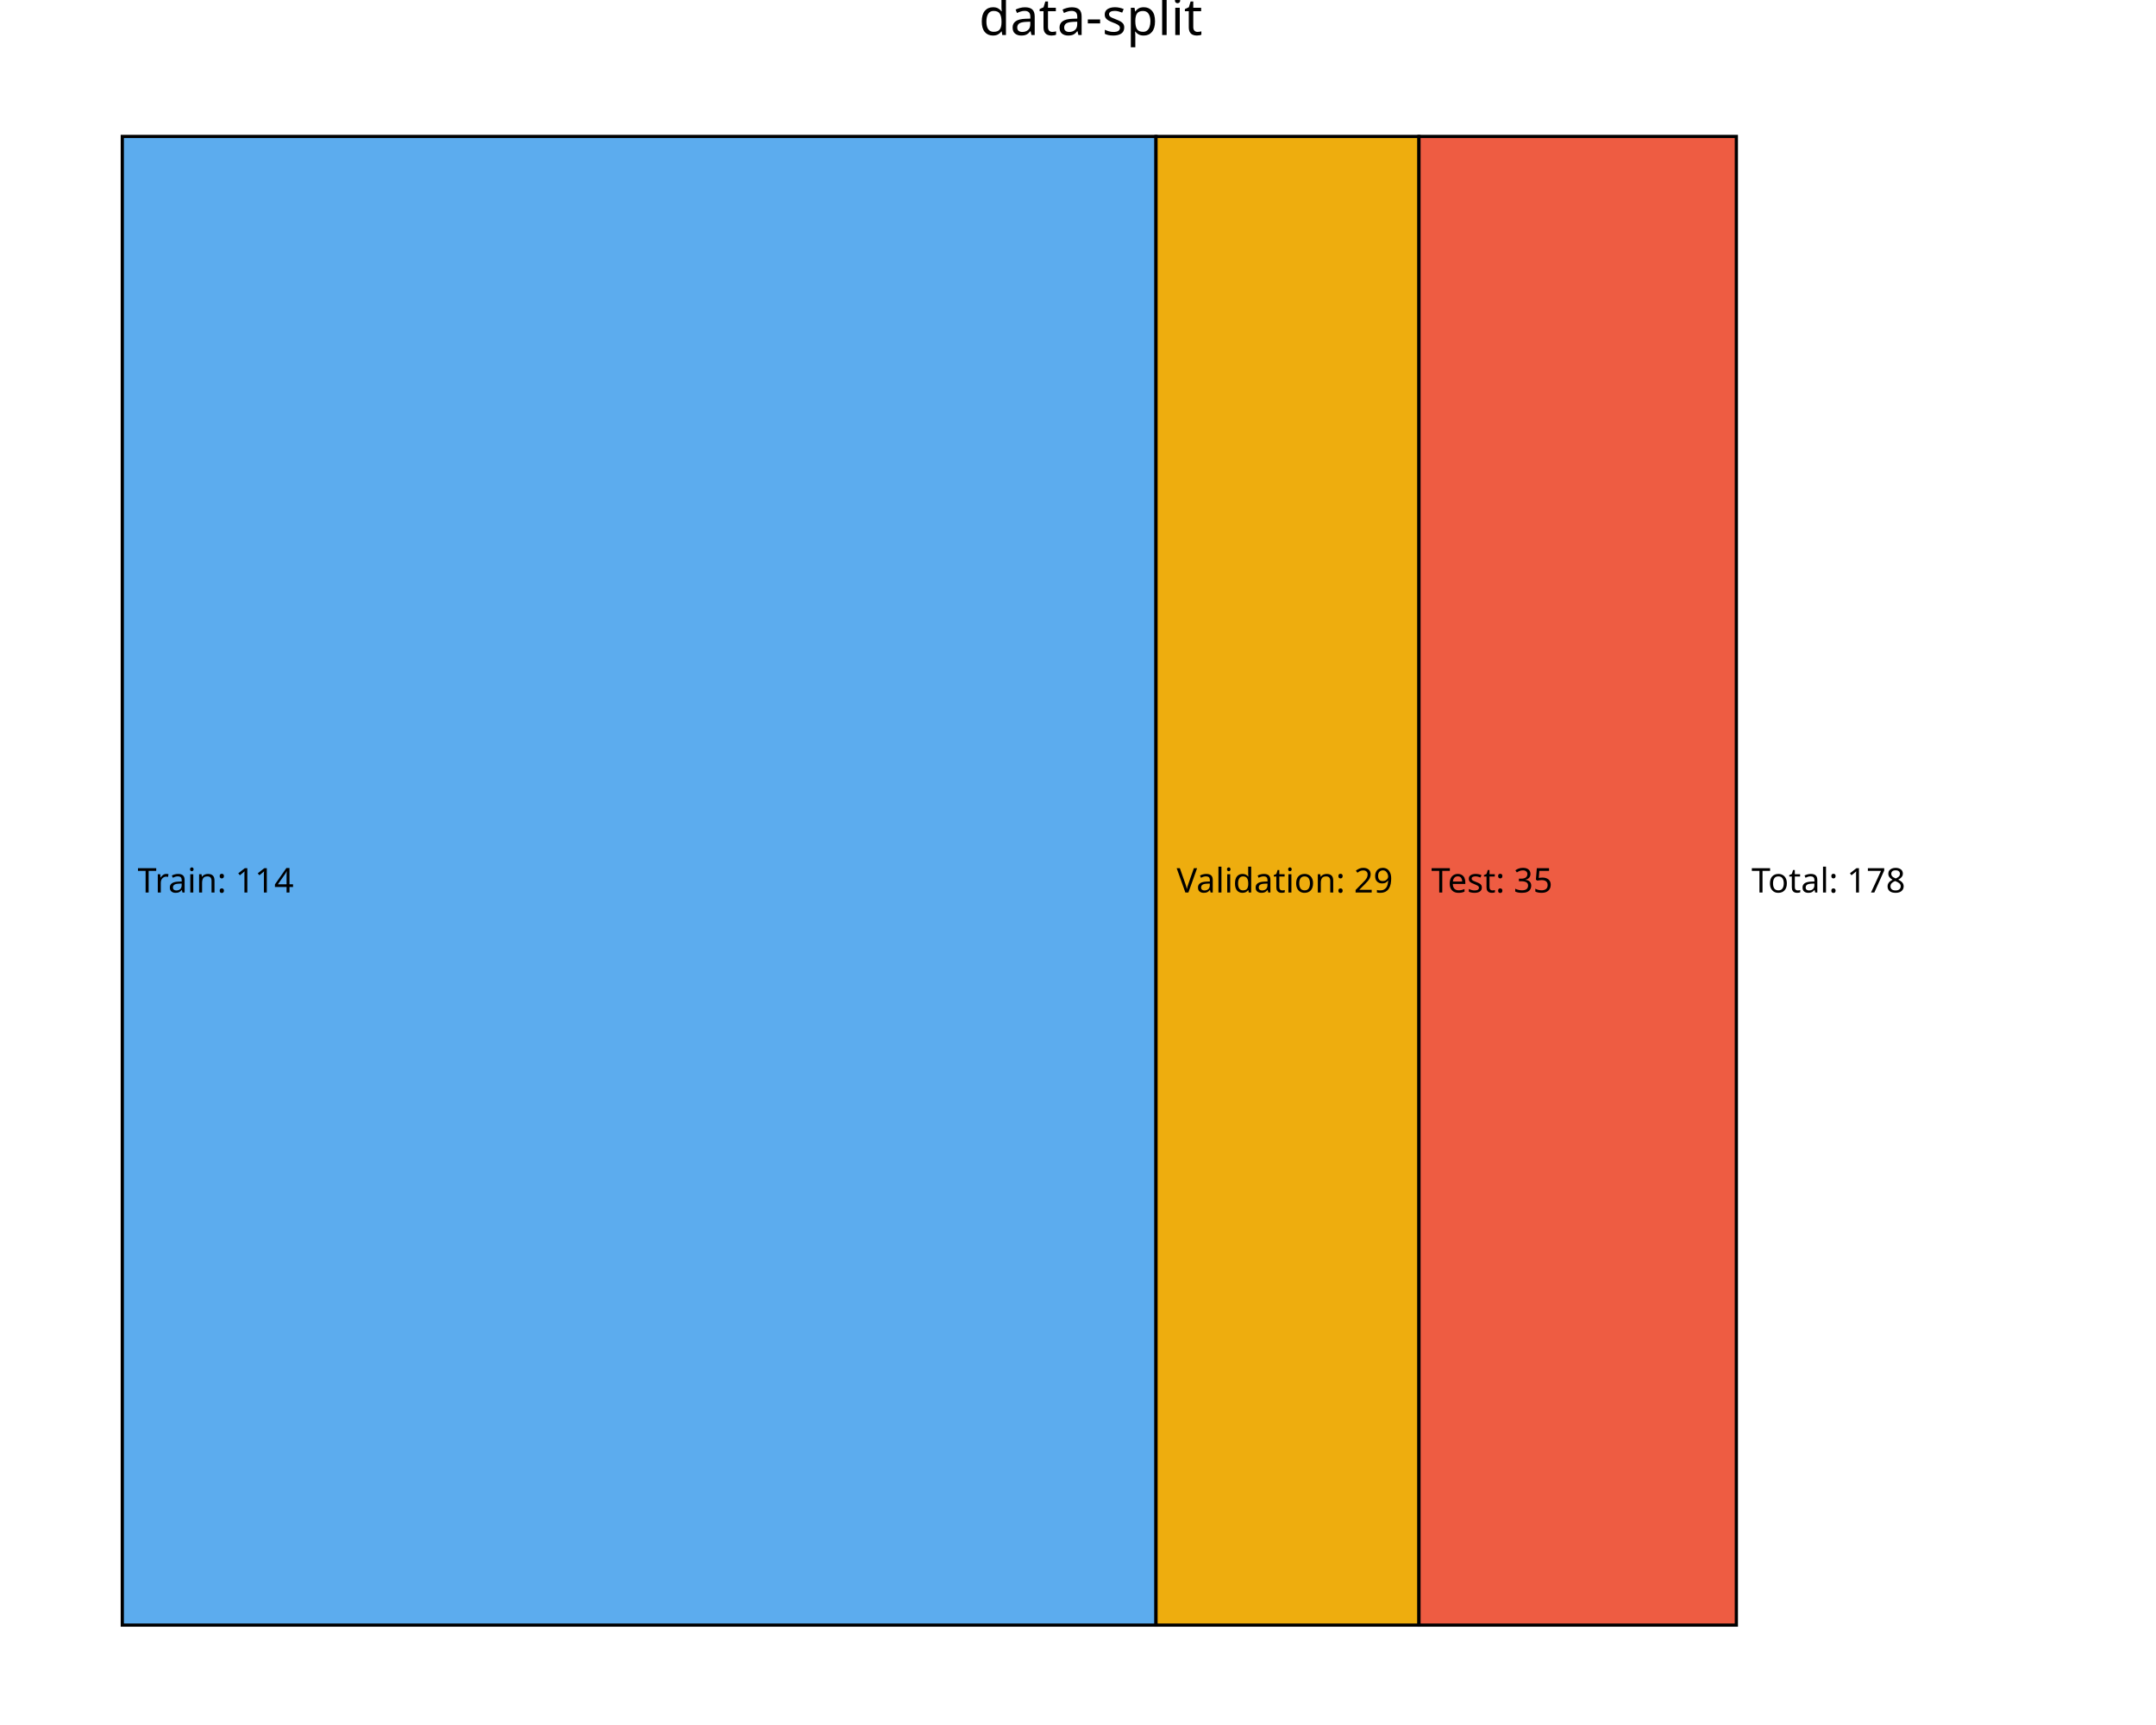
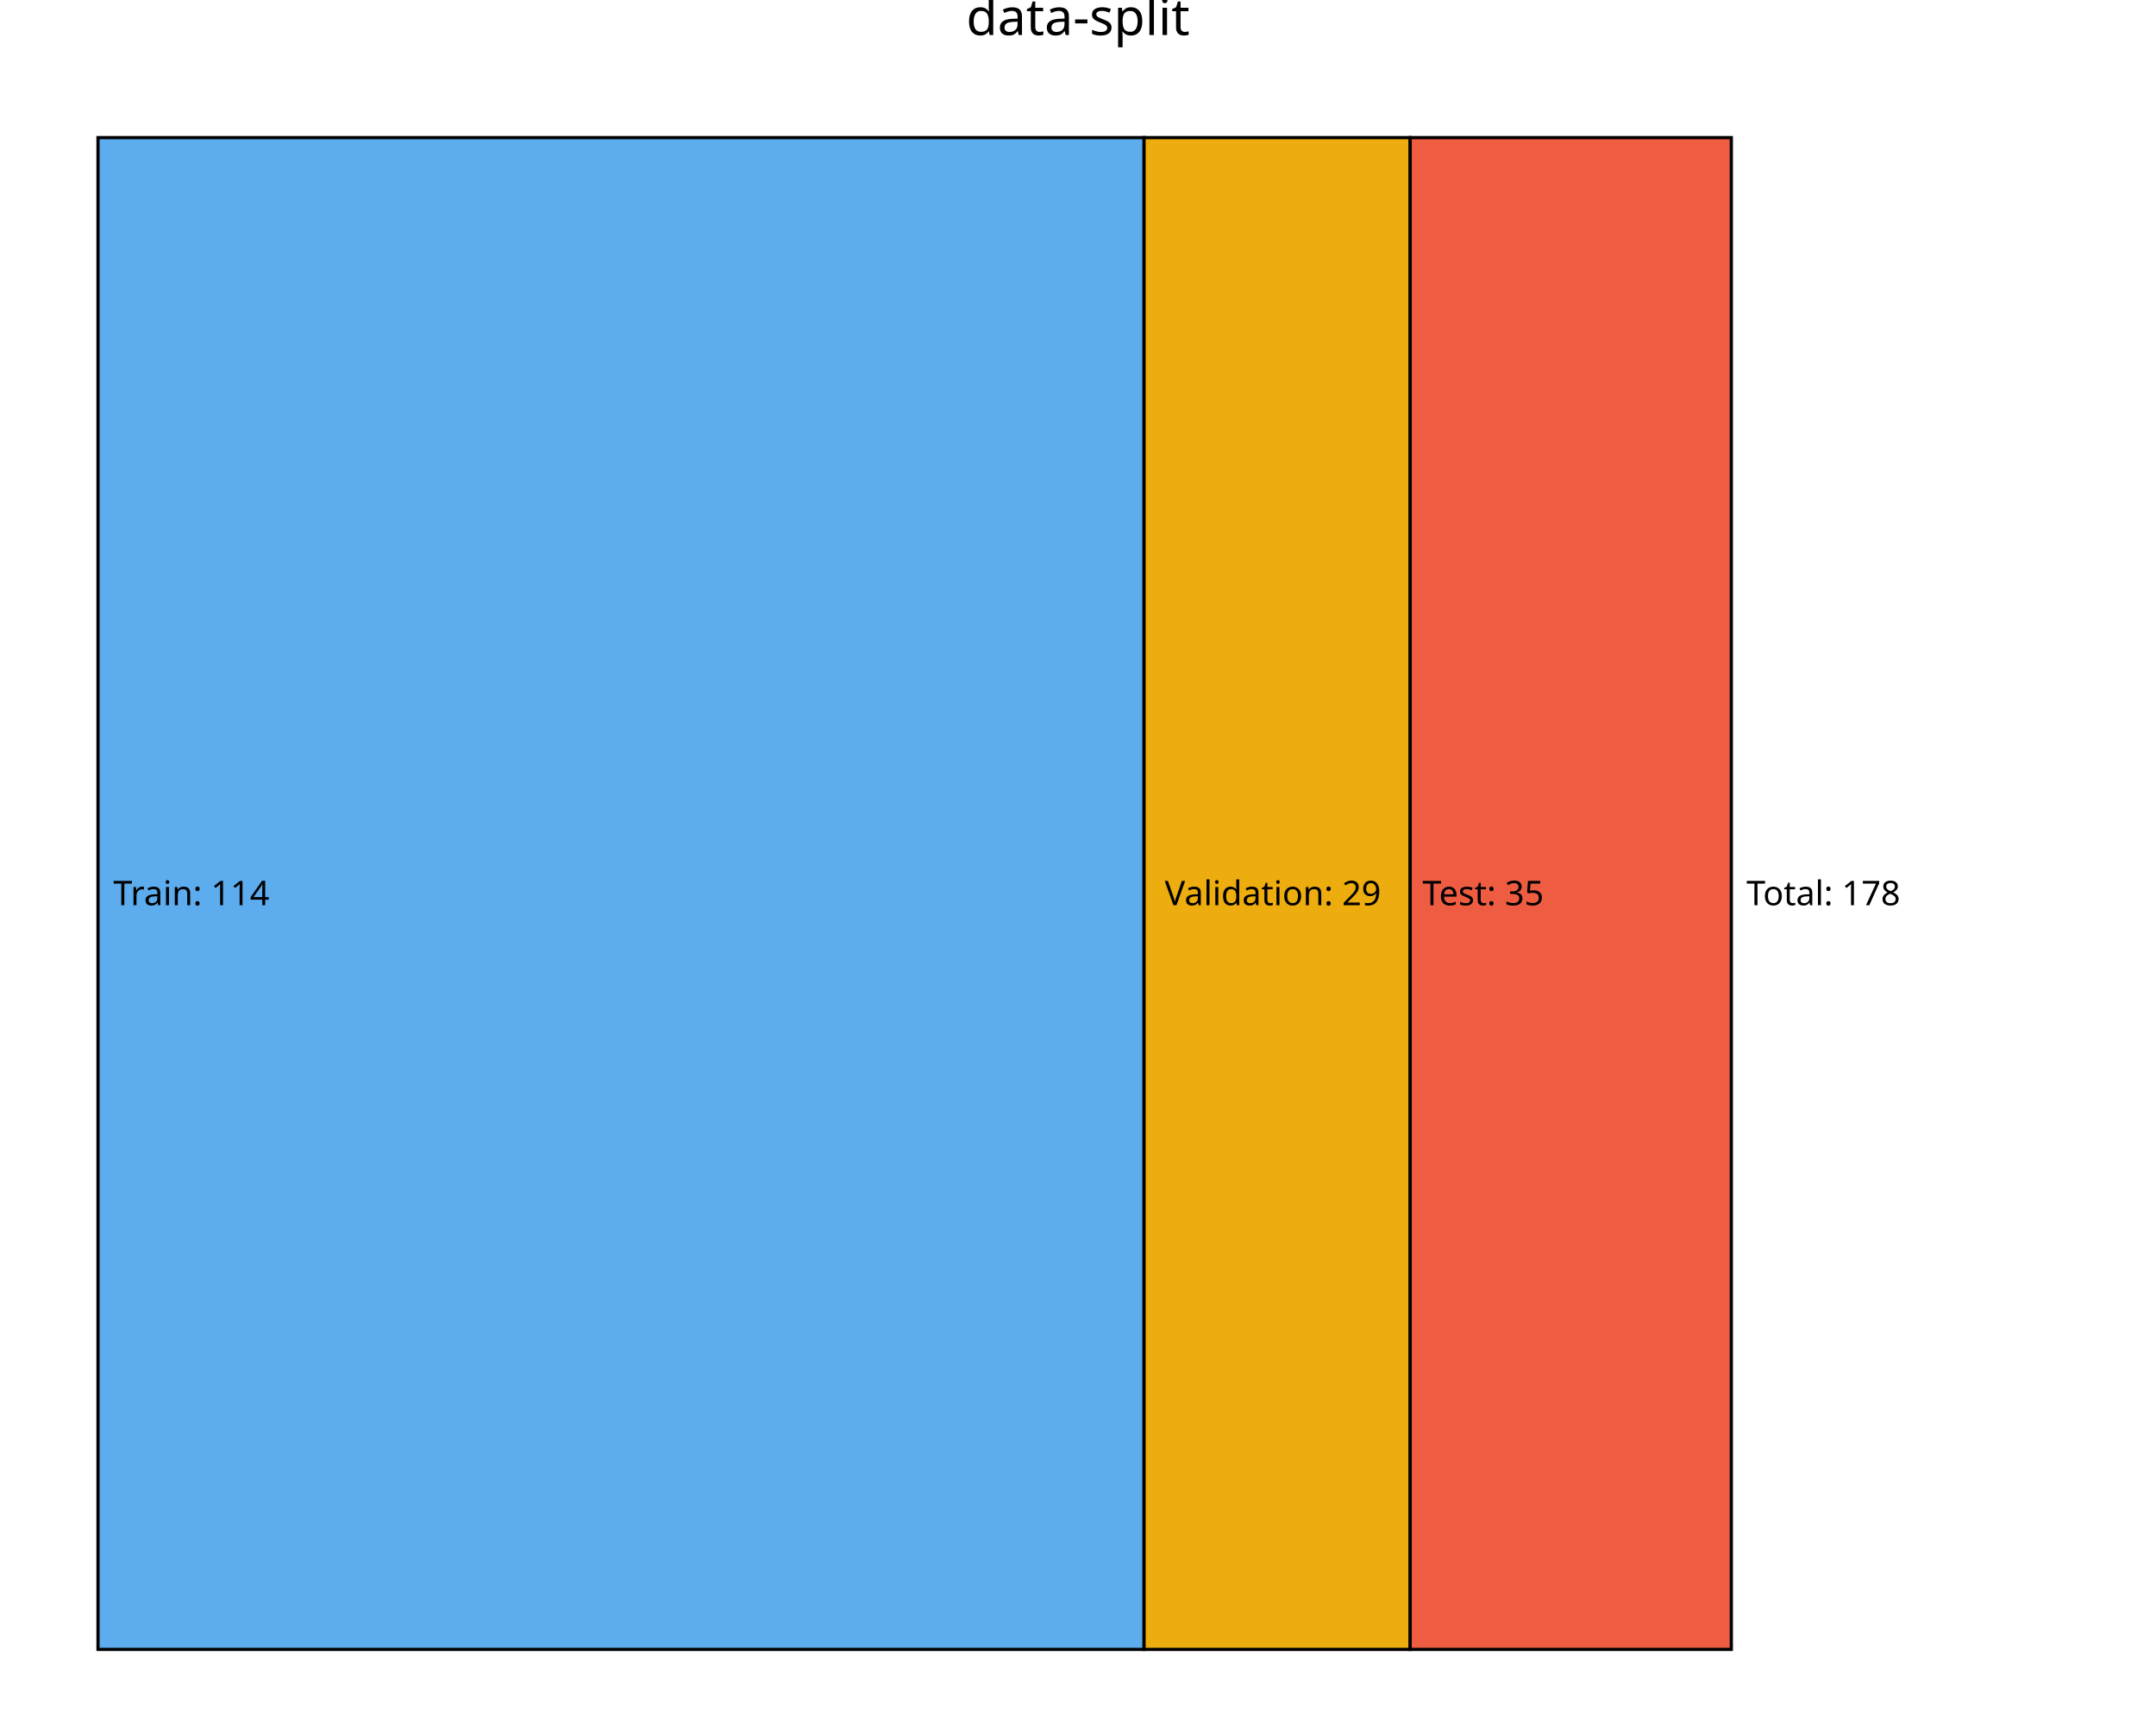
<svg xmlns="http://www.w3.org/2000/svg" class="svglite" data-engine-version="2.0" width="720.00pt" height="576.00pt" viewBox="0 0 720.00 576.00">
  <defs>
    <style type="text/css">
    .svglite line, .svglite polyline, .svglite polygon, .svglite path, .svglite rect, .svglite circle {
      fill: none;
      stroke: #000000;
      stroke-linecap: round;
      stroke-linejoin: round;
      stroke-miterlimit: 10.00;
    }
  </style>
  </defs>
  <rect width="100%" height="100%" style="stroke: none; fill: #FFFFFF;" />
  <defs>
    <clipPath id="cpMC4wMHw3MjAuMDB8MC4wMHw1NzYuMDA=">
      <rect x="0.00" y="0.00" width="720.00" height="576.00" />
    </clipPath>
  </defs>
  <g clip-path="url(#cpMC4wMHw3MjAuMDB8MC4wMHw1NzYuMDA=)">
    <rect x="0.00" y="0.00" width="720.00" height="576.00" style="stroke-width: 10.67; stroke: none;" />
  </g>
  <defs>
-     <clipPath id="cpOC41MHw3MjAuMDB8MjAuNzF8NTY3LjUw">
-       <rect x="8.50" y="20.71" width="711.50" height="546.79" />
+     <clipPath id="cpMC4wMHw3MjAuMDB8MjAuNzF8NTc2LjAw">
+       <rect x="0.00" y="20.71" width="720.00" height="555.29" />
    </clipPath>
  </defs>
-   <g clip-path="url(#cpOC41MHw3MjAuMDB8MjAuNzF8NTY3LjUw)">
-     <rect x="8.50" y="20.71" width="711.50" height="546.79" style="stroke-width: 10.67; stroke: none;" />
-     <rect x="40.84" y="45.56" width="345.21" height="497.08" style="stroke-width: 1.07; stroke-linecap: butt; stroke-linejoin: miter; fill: #5CACEE;" />
-     <rect x="386.05" y="45.56" width="87.82" height="497.08" style="stroke-width: 1.07; stroke-linecap: butt; stroke-linejoin: miter; fill: #EEAD0E;" />
-     <rect x="473.87" y="45.56" width="105.99" height="497.08" style="stroke-width: 1.07; stroke-linecap: butt; stroke-linejoin: miter; fill: #EE5C42;" />
-     <text x="45.97" y="298.02" style="font-size: 11.38px; font-family: sans;" textLength="51.24px" lengthAdjust="spacingAndGlyphs">Train: 114</text>
-     <text x="392.95" y="298.02" style="font-size: 11.38px; font-family: sans;" textLength="68.97px" lengthAdjust="spacingAndGlyphs">Validation: 29</text>
-     <text x="477.98" y="298.02" style="font-size: 11.38px; font-family: sans;" textLength="41.12px" lengthAdjust="spacingAndGlyphs">Test: 35</text>
-     <text x="584.92" y="298.02" style="font-size: 11.38px; font-family: sans;" textLength="50.61px" lengthAdjust="spacingAndGlyphs">Total: 178</text>
-     <rect x="8.50" y="20.71" width="711.50" height="546.79" style="stroke-width: 0.00; stroke: none;" />
+   <g clip-path="url(#cpMC4wMHw3MjAuMDB8MjAuNzF8NTc2LjAw)">
+     <rect x="0.00" y="20.71" width="720.00" height="555.29" style="stroke-width: 10.67; stroke: none;" />
+     <rect x="32.73" y="45.95" width="349.34" height="504.81" style="stroke-width: 1.07; stroke-linecap: butt; stroke-linejoin: miter; fill: #5CACEE;" />
+     <rect x="382.06" y="45.95" width="88.87" height="504.81" style="stroke-width: 1.07; stroke-linecap: butt; stroke-linejoin: miter; fill: #EEAD0E;" />
+     <rect x="470.93" y="45.95" width="107.25" height="504.81" style="stroke-width: 1.07; stroke-linecap: butt; stroke-linejoin: miter; fill: #EE5C42;" />
+     <text x="37.85" y="302.27" style="font-size: 11.38px; font-family: sans;" textLength="51.24px" lengthAdjust="spacingAndGlyphs">Train: 114</text>
+     <text x="388.96" y="302.27" style="font-size: 11.38px; font-family: sans;" textLength="68.97px" lengthAdjust="spacingAndGlyphs">Validation: 29</text>
+     <text x="475.04" y="302.27" style="font-size: 11.38px; font-family: sans;" textLength="41.12px" lengthAdjust="spacingAndGlyphs">Test: 35</text>
+     <text x="583.24" y="302.27" style="font-size: 11.38px; font-family: sans;" textLength="50.61px" lengthAdjust="spacingAndGlyphs">Total: 178</text>
+     <rect x="0.00" y="20.71" width="720.00" height="555.29" style="stroke-width: 0.00; stroke: none;" />
  </g>
  <g clip-path="url(#cpMC4wMHw3MjAuMDB8MC4wMHw1NzYuMDA=)">
-     <polyline points="8.50,567.50 8.50,20.71 " style="stroke-width: 0.00; stroke: none; stroke-linecap: butt;" />
-     <polyline points="8.50,567.50 720.00,567.50 " style="stroke-width: 0.00; stroke: none; stroke-linecap: butt;" />
-     <text x="364.25" y="11.70" text-anchor="middle" style="font-size: 17.00px; font-family: sans;" textLength="68.98px" lengthAdjust="spacingAndGlyphs">data-split</text>
+     <polyline points="0.00,576.00 0.00,20.71 " style="stroke-width: 0.00; stroke: none; stroke-linecap: butt;" />
+     <polyline points="0.00,576.00 720.00,576.00 " style="stroke-width: 0.00; stroke: none; stroke-linecap: butt;" />
+     <text x="360.00" y="11.70" text-anchor="middle" style="font-size: 17.00px; font-family: sans;" textLength="68.98px" lengthAdjust="spacingAndGlyphs">data-split</text>
  </g>
</svg>
